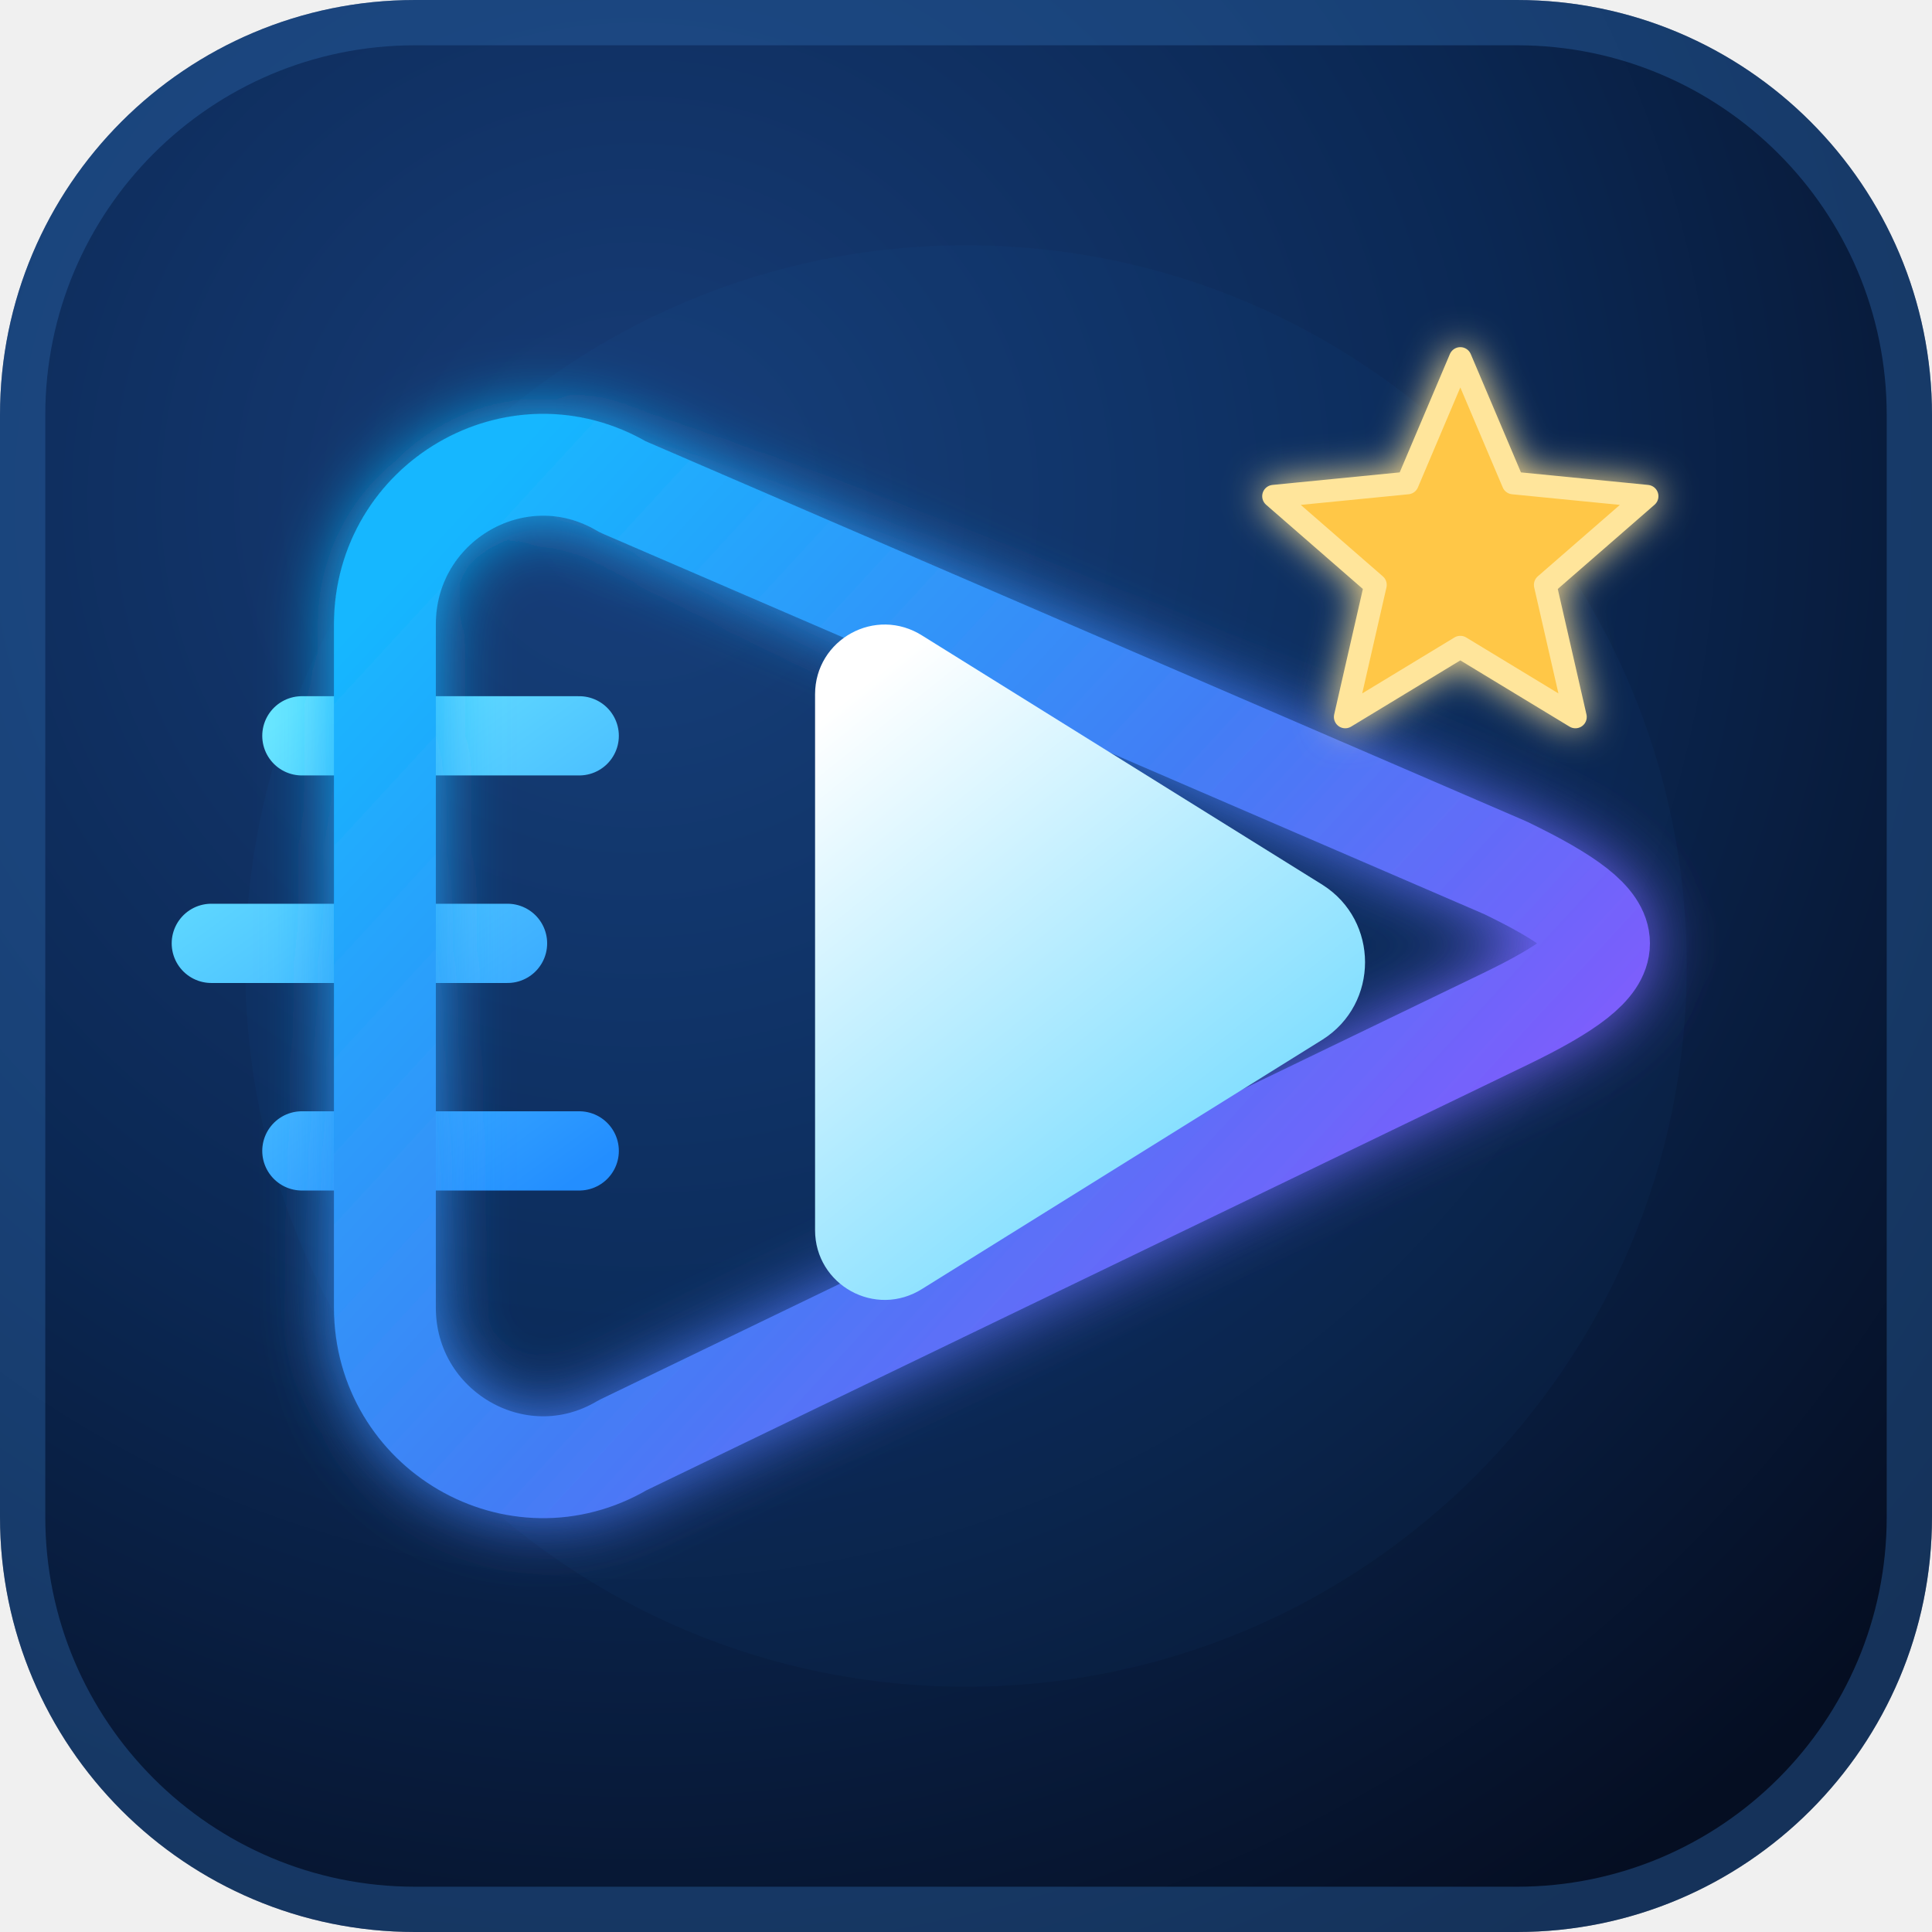
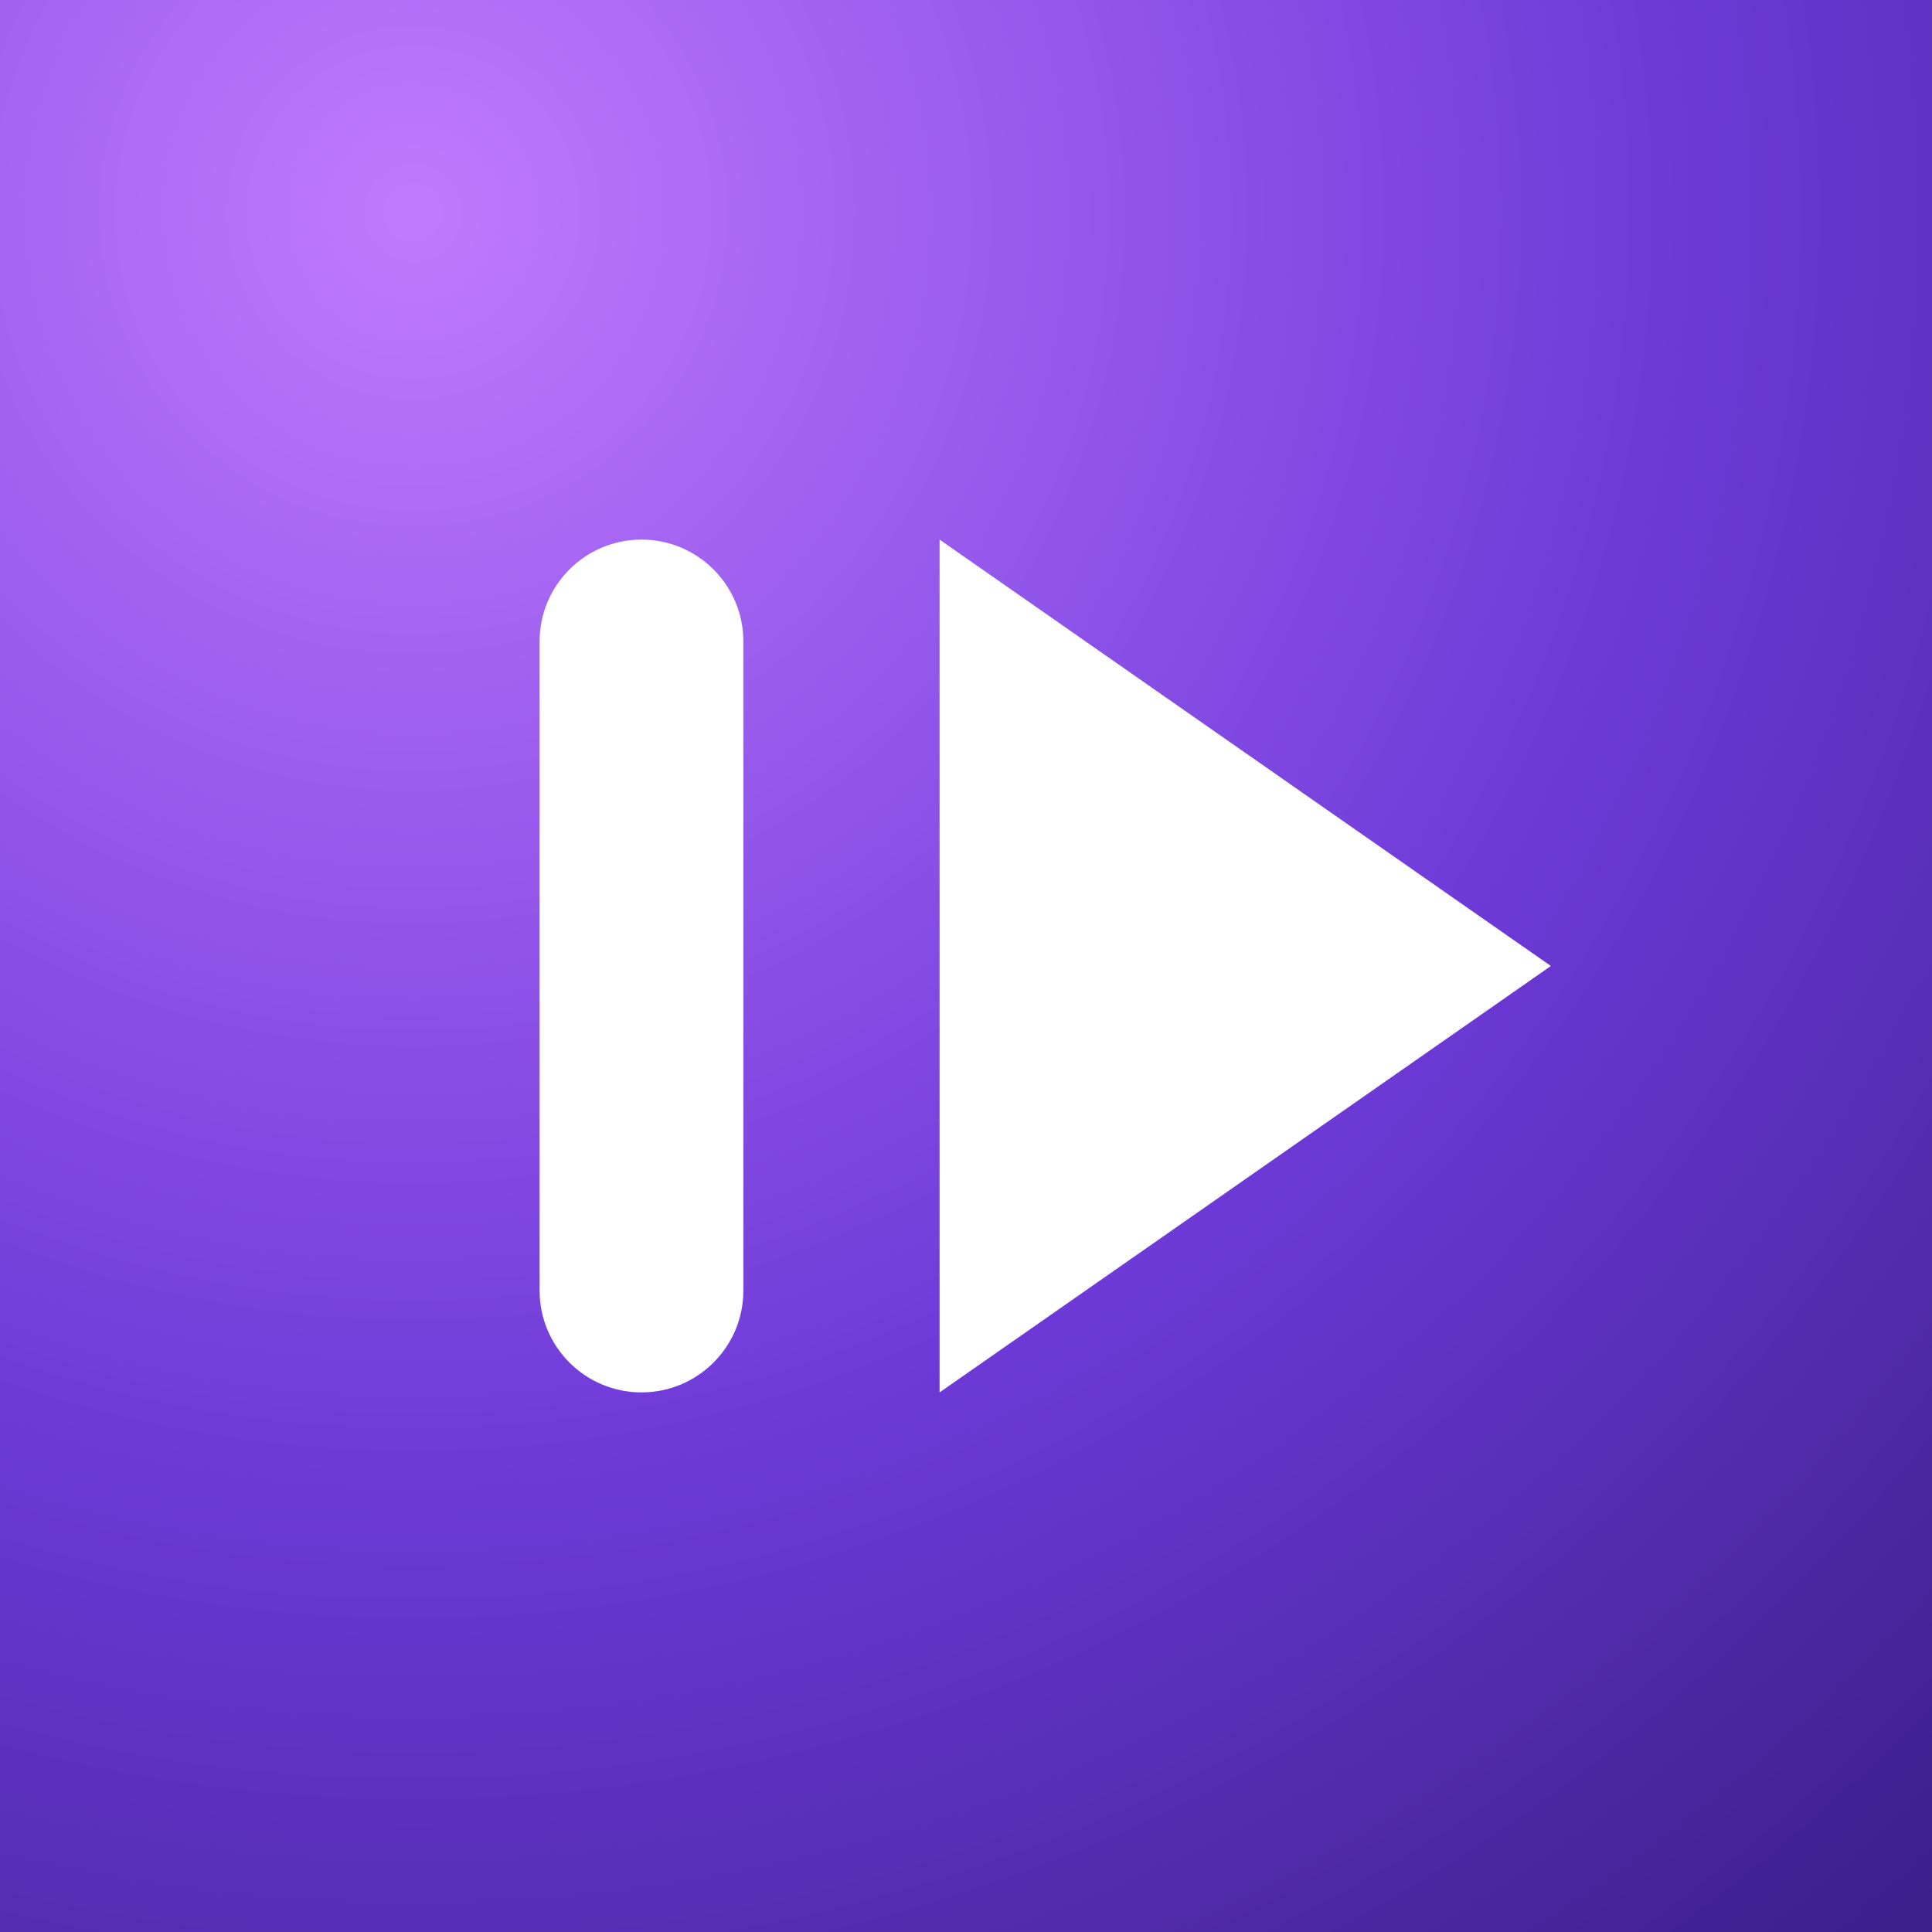
<svg xmlns="http://www.w3.org/2000/svg" width="1024" height="1024" viewBox="0 0 1024 1024" fill="none" role="img" aria-labelledby="title desc">
  <defs>
-     <radialGradient id="background" cx="0" cy="0" r="1" gradientUnits="userSpaceOnUse" gradientTransform="translate(340 260) rotate(54) scale(900)">
-       <stop stop-color="#173D78" />
-       <stop offset=".52" stop-color="#0B2854" />
-       <stop offset="1" stop-color="#050E22" />
+     <radialGradient id="bg" cx="0" cy="0" r="1" gradientUnits="userSpaceOnUse" gradientTransform="translate(225 123) rotate(54) scale(1180)">
+       <stop stop-color="#C07AFF" />
+       <stop offset=".55" stop-color="#6E3AD8" />
+       <stop offset="1" stop-color="#3B1F8A" />
    </radialGradient>
-     <linearGradient id="outline" x1="258" y1="254" x2="808" y2="761" gradientUnits="userSpaceOnUse">
-       <stop stop-color="#17B7FF" />
-       <stop offset=".5" stop-color="#437DF5" />
-       <stop offset="1" stop-color="#9650FF" />
-     </linearGradient>
-     <linearGradient id="play" x1="444" y1="374" x2="665" y2="650" gradientUnits="userSpaceOnUse">
-       <stop stop-color="#FFFFFF" />
-       <stop offset="1" stop-color="#6DD9FF" />
-     </linearGradient>
-     <linearGradient id="motion" x1="140" y1="388" x2="310" y2="622" gradientUnits="userSpaceOnUse">
-       <stop stop-color="#6AE6FF" />
-       <stop offset="1" stop-color="#238EFF" />
-     </linearGradient>
-     <filter id="glow" x="-30%" y="-30%" width="160%" height="160%">
-       <feGaussianBlur stdDeviation="18" result="blur" />
-       <feMerge>
-         <feMergeNode in="blur" />
-         <feMergeNode in="SourceGraphic" />
-       </feMerge>
-     </filter>
-     <filter id="starGlow" x="-80%" y="-80%" width="260%" height="260%">
-       <feGaussianBlur stdDeviation="10" result="blur" />
-       <feMerge>
-         <feMergeNode in="blur" />
-         <feMergeNode in="SourceGraphic" />
-       </feMerge>
-     </filter>
  </defs>
-   <rect width="1024" height="1024" rx="220" fill="url(#background)" />
-   <rect x="12" y="12" width="1000" height="1000" rx="208" stroke="#2C65A8" stroke-opacity=".42" stroke-width="24" />
-   <circle cx="512" cy="512" r="382" fill="#1877D6" fill-opacity=".045" />
-   <path d="M160 390H307" stroke="url(#motion)" stroke-width="42" stroke-linecap="round" />
-   <path d="M112 500H269" stroke="url(#motion)" stroke-width="42" stroke-linecap="round" />
-   <path d="M160 610H307" stroke="url(#motion)" stroke-width="42" stroke-linecap="round" />
-   <path d="M330 258C274 225 204 266 204 331V693C204 758 274 799 330 766L798 540C864 508 864 492 798 460L330 258Z" stroke="url(#outline)" stroke-width="54" stroke-linejoin="round" filter="url(#glow)" />
-   <path d="M432 368C432 339 464 321 489 337L701 469C731 488 731 532 701 551L489 683C464 699 432 681 432 652V368Z" fill="url(#play)" />
-   <path d="M774 190L802 256L873 263L819 310L835 380L774 343L713 380L729 310L675 263L746 256L774 190Z" fill="#FFC746" stroke="#FFE59B" stroke-width="12" stroke-linejoin="round" filter="url(#starGlow)" />
+   <rect width="1024" height="1024" fill="url(#bg)" />
+   <rect x="286" y="286" width="108" height="452" rx="54" fill="#fff" />
+   <path d="M498 286L822 512L498 738V286Z" fill="#fff" />
</svg>
